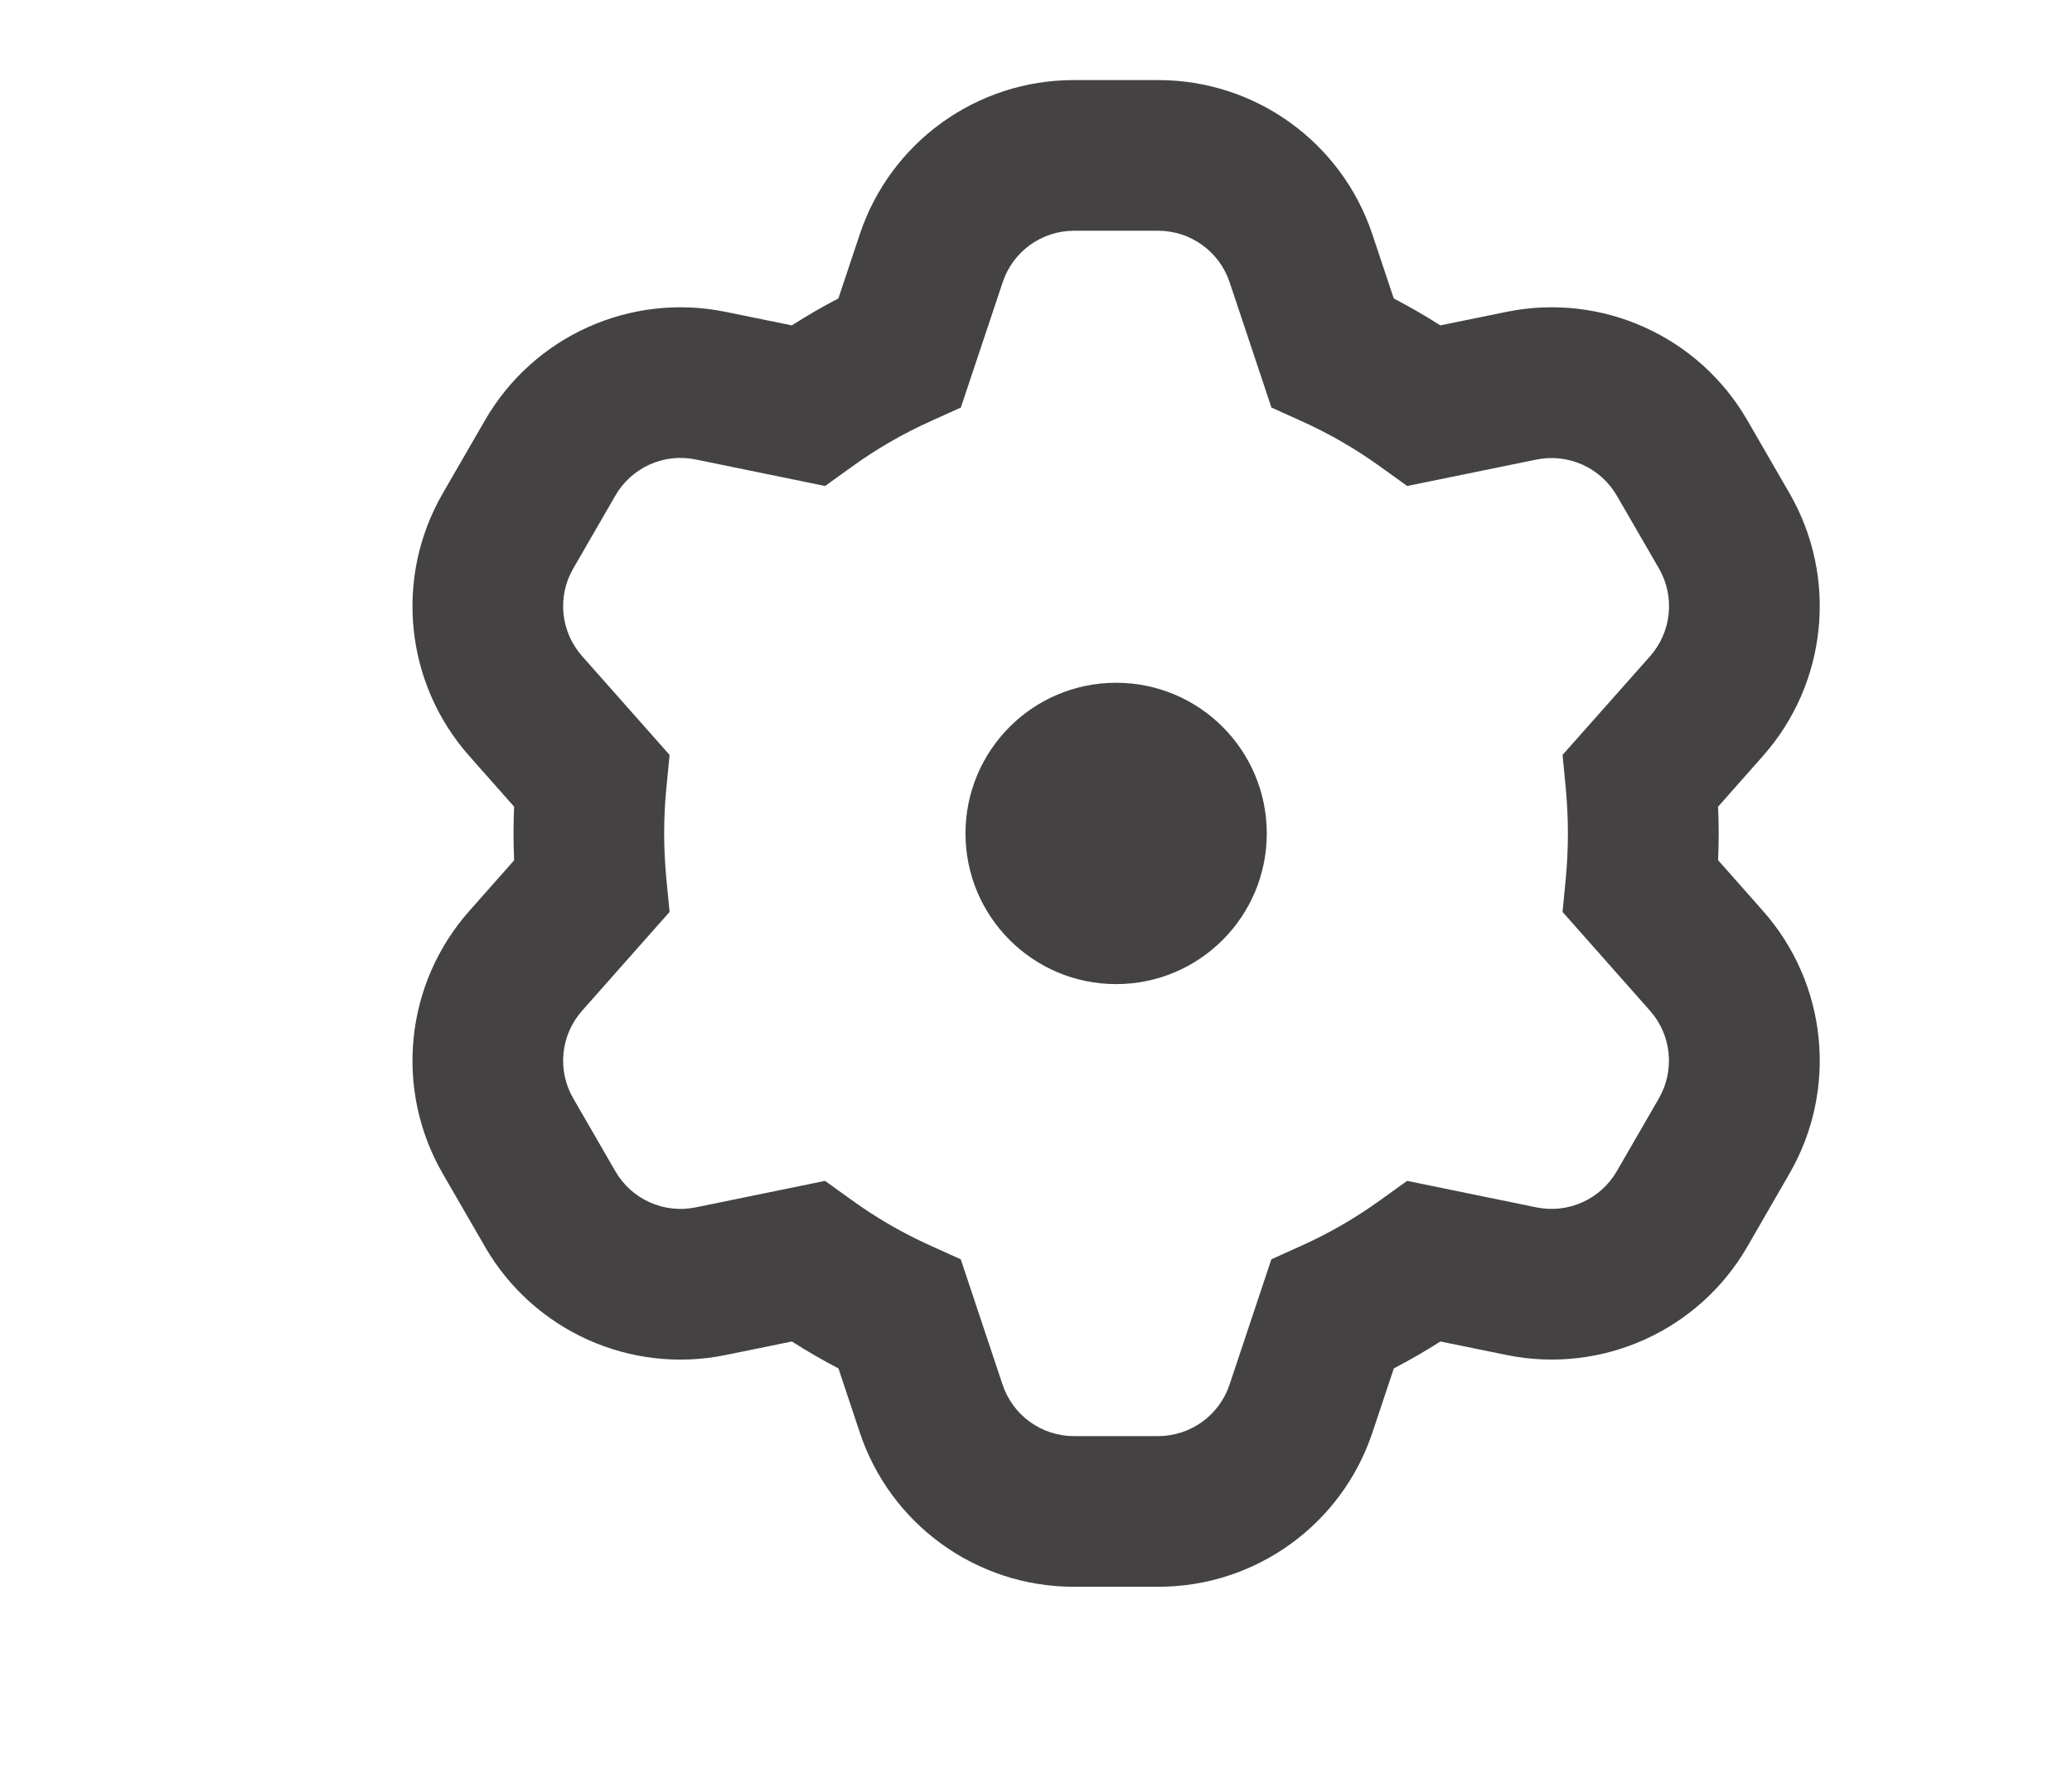
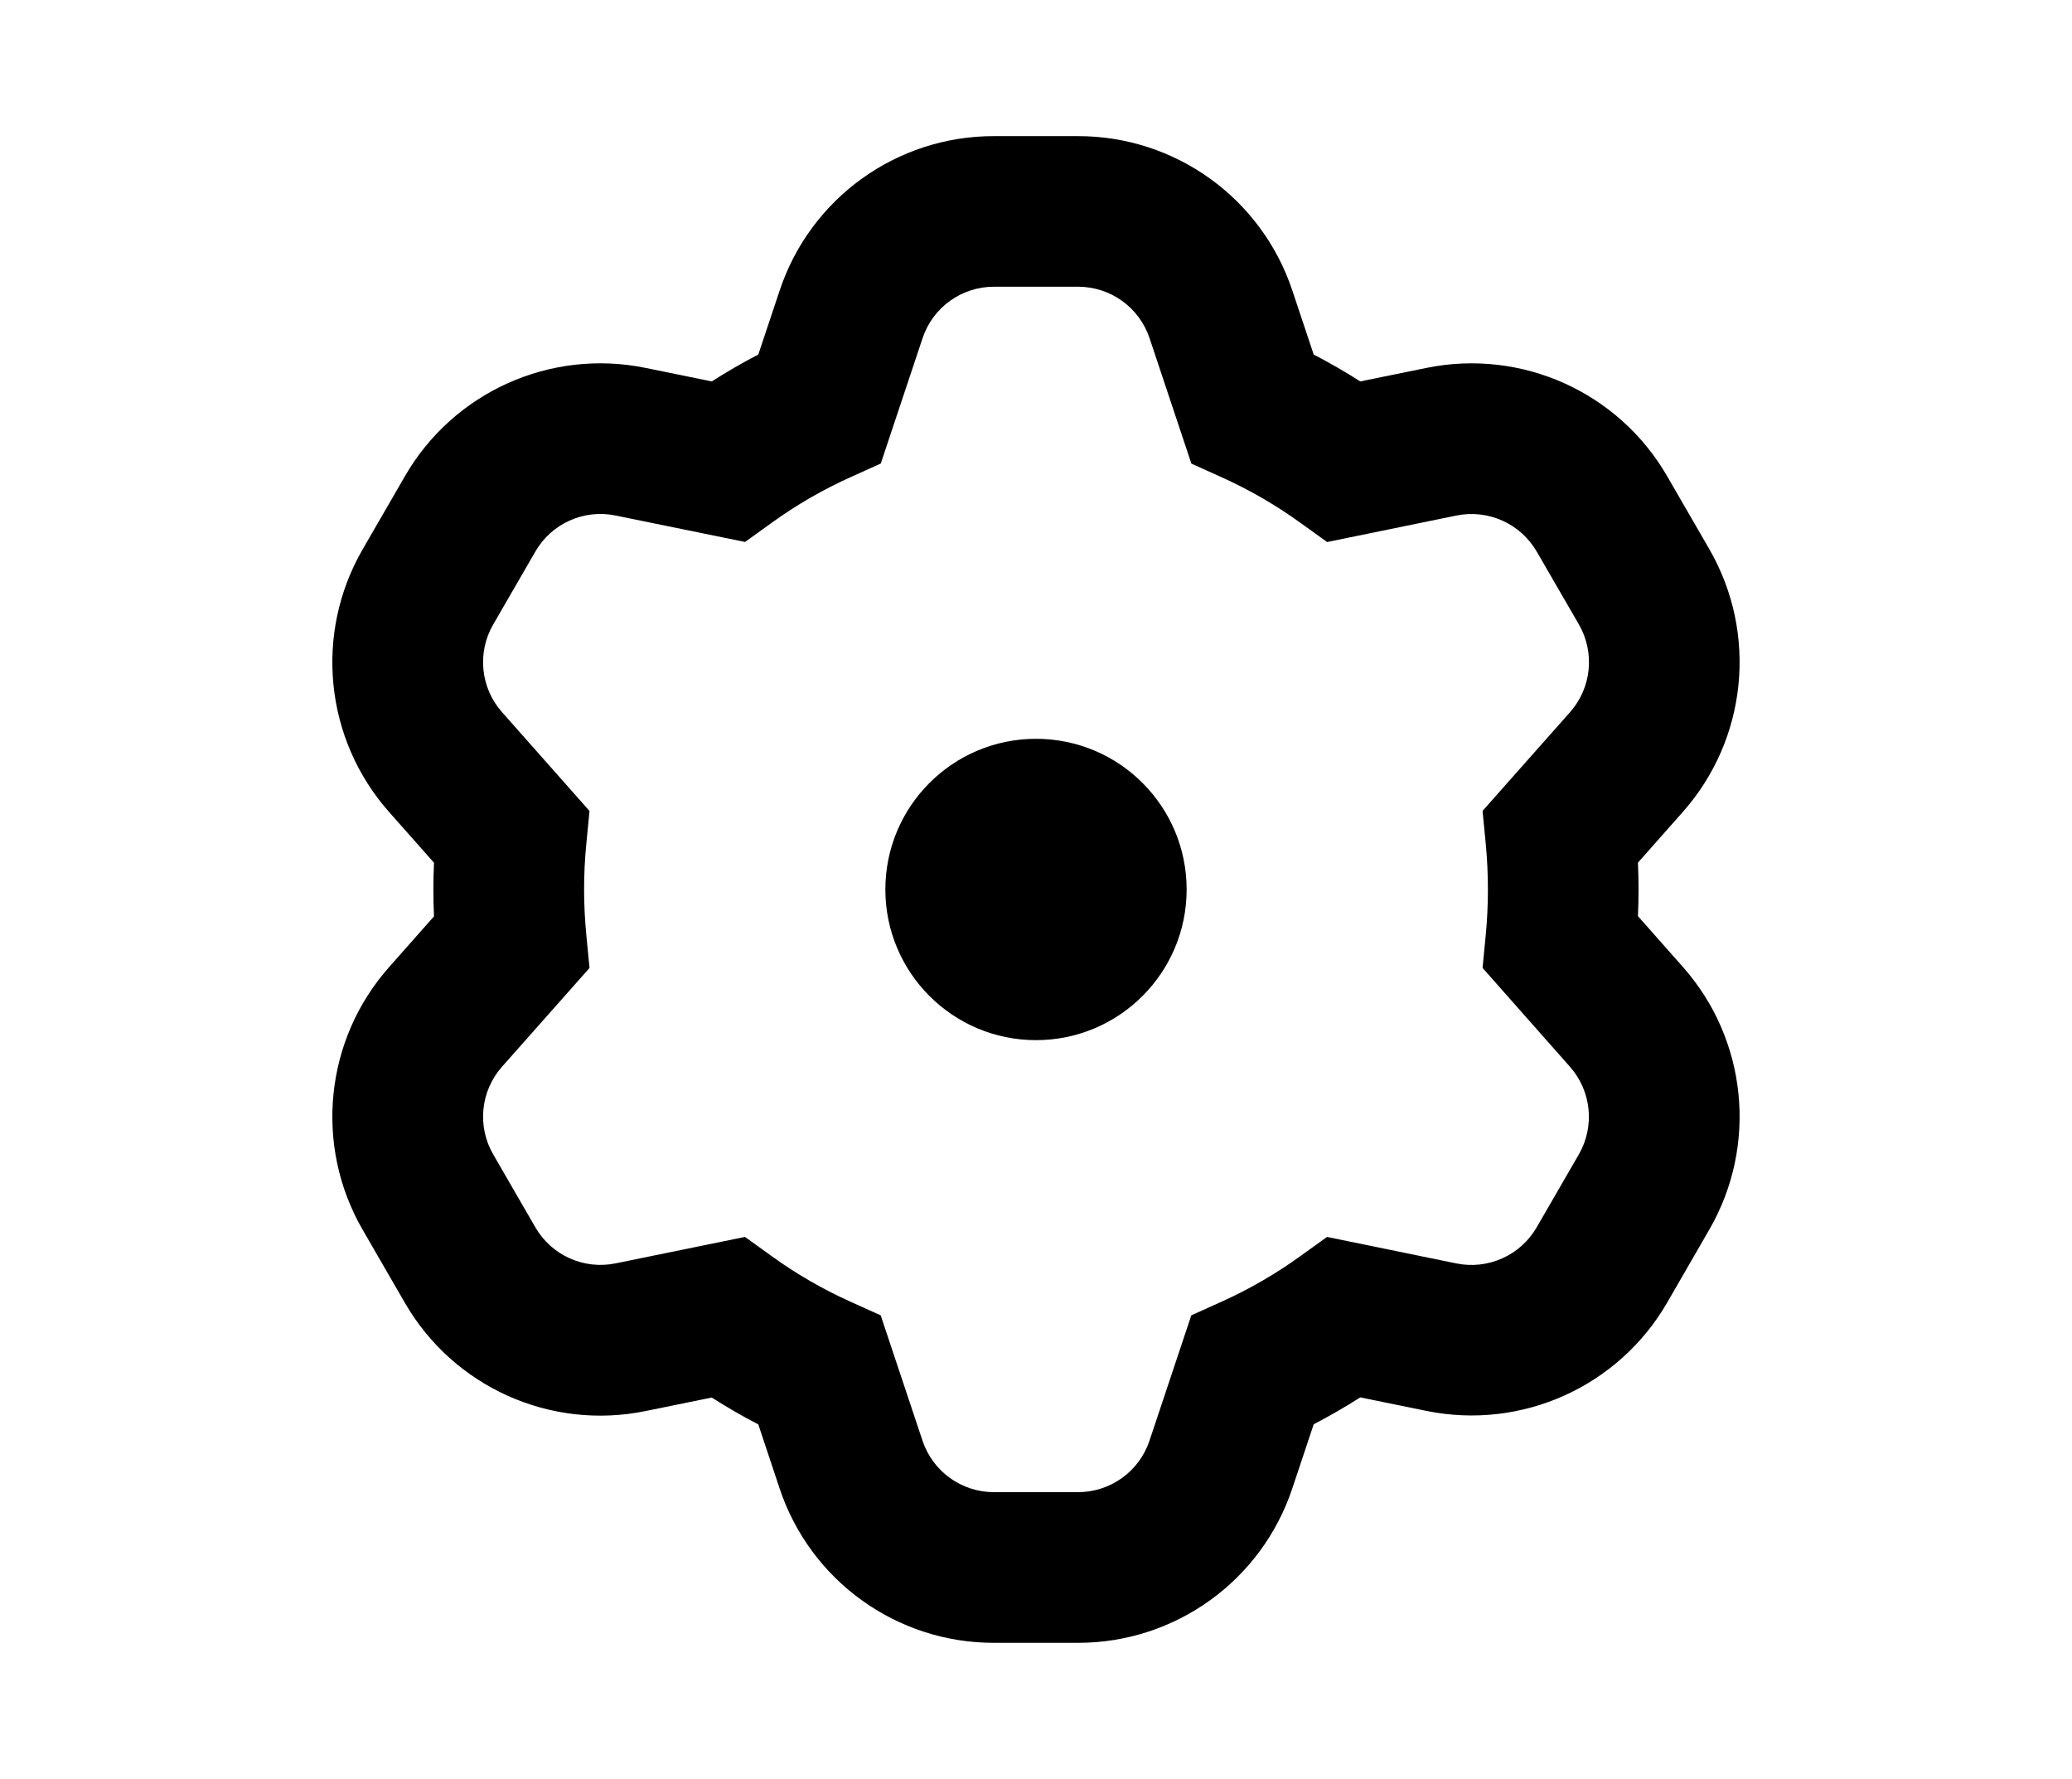
<svg xmlns="http://www.w3.org/2000/svg" id="Capa_1" data-name="Capa 1" viewBox="0 0 27.51 23.613">
-   <defs>
-     <style>.cls-1{fill:#444242;}</style>
-   </defs>
-   <path class="cls-1" d="M15.377,21.063H14.261a2.995,2.995,0,0,1-2.847-2.052l-.282-.847c-.211-.109-.417-.229-.618-.357l-.877.179a2.996,2.996,0,0,1-3.199-1.439l-.559-.967a2.996,2.996,0,0,1,.354-3.49l.593-.67c-.005-.118-.008-.237-.008-.356s.003-.238.008-.356l-.593-.67a2.996,2.996,0,0,1-.354-3.49l.559-.967A2.996,2.996,0,0,1,9.636,4.14l.877.179c.201-.128.407-.248.618-.357l.283-.848a2.994,2.994,0,0,1,2.846-2.051h1.116a2.996,2.996,0,0,1,2.846,2.051l.283.848c.211.11.418.229.618.357l.877-.179A2.999,2.999,0,0,1,23.2,5.58l.559.967a2.999,2.999,0,0,1-.354,3.49l-.594.671c.005.117.008.236.008.355s-.003.238-.008.355l.594.671a2.997,2.997,0,0,1,.354,3.489L23.2,16.547a2.999,2.999,0,0,1-3.199,1.439l-.877-.179c-.2.128-.407.247-.618.357l-.283.848A2.996,2.996,0,0,1,15.377,21.063Zm-4.423-5.388.356.256a5.972,5.972,0,0,0,1.047.605l.399.18.555,1.663a.999.999,0,0,0,.949.684h1.116a1.0 1,0,0,0,.949-.684l.555-1.663.399-.18a5.988,5.988,0,0,0,1.047-.605l.356-.256,1.718.352a1.001,1.001,0,0,0,1.066-.48l.559-.967a1.001,1.001,0,0,0-.118-1.164l-1.161-1.311.042-.434q.029-.299.029-.608c0-.206-.01-.408-.029-.609l-.042-.433L21.908,8.711a1.002,1.002,0,0,0,.118-1.165l-.559-.966a1.002,1.002,0,0,0-1.066-.48L18.683,6.451l-.356-.256a5.987,5.987,0,0,0-1.047-.605L16.881,5.41,16.326,3.747a1.0 1,0,0,0-.949-.684H14.261a.997.997,0,0,0-.948.683L12.757,5.41l-.399.18a5.971,5.971,0,0,0-1.047.605l-.356.256L9.236,6.099a.997.997,0,0,0-1.066.48l-.559.967a.999.999,0,0,0,.118,1.164L8.89,10.021l-.042.433c-.02.201-.03.403-.03.609s.011.409.03.608l.042.434L7.729,13.416a.999.999,0,0,0-.118,1.164l.559.967a.999.999,0,0,0,1.066.48Z" />
-   <circle class="cls-1" cx="14.819" cy="11.063" r="2" />
+   <defs> </defs>
+   <path class="cls-1" d="M14.314,21.807H13.197a2.995,2.995,0,0,1-2.847-2.052l-.282-.847c-.211-.109-.417-.229-.618-.357l-.877.179a2.996,2.996,0,0,1-3.199-1.439l-.559-.967a2.996,2.996,0,0,1,.354-3.49l.593-.67c-.005-.118-.008-.237-.008-.356s.003-.238.008-.356l-.593-.67a2.996,2.996,0,0,1-.354-3.49l.559-.967A2.996,2.996,0,0,1,8.573,4.884l.877.179c.201-.128.407-.248.618-.357l.283-.848a2.994,2.994,0,0,1,2.846-2.051h1.116a2.996,2.996,0,0,1,2.846,2.051l.283.848c.211.11.418.229.618.357l.877-.179a2.999,2.999,0,0,1,3.199,1.439l.559.967a2.999,2.999,0,0,1-.354,3.49l-.594.671c.005.117.008.236.008.355s-.003.238-.008.355l.594.671a2.997,2.997,0,0,1,.354,3.489l-.559.968a2.999,2.999,0,0,1-3.199,1.439l-.877-.179c-.2.128-.407.247-.618.357l-.283.848A2.996,2.996,0,0,1,14.314,21.807ZM9.891,16.419l.356.256a5.971,5.971,0,0,0,1.047.605l.399.18.555,1.663a.999.999,0,0,0,.949.684h1.116a1.0 1,0,0,0,.949-.684l.555-1.663.399-.18a5.988,5.988,0,0,0,1.047-.605l.356-.256,1.718.352a1.001,1.001,0,0,0,1.066-.48l.559-.967a1.001,1.001,0,0,0-.118-1.164L19.684,12.848l.042-.434q.029-.299.029-.608c0-.206-.01-.408-.029-.609l-.042-.433L20.845,9.454a1.002,1.002,0,0,0,.118-1.165l-.559-.966A1.002,1.002,0,0,0,19.338,6.843l-1.718.352-.356-.256a5.988,5.988,0,0,0-1.047-.605l-.399-.18L15.263,4.49a1.0 1,0,0,0-.949-.684H13.197a.997.997,0,0,0-.948.683L11.694,6.153l-.399.18a5.971,5.971,0,0,0-1.047.605l-.356.256L8.173,6.843a.997.997,0,0,0-1.066.48l-.559.967A.999.999,0,0,0,6.666,9.454l1.161,1.311-.042.433c-.02.201-.03.403-.03.609s.011.409.03.608l.042.434L6.666,14.159A.999.999,0,0,0,6.548,15.323l.559.967a.999.999,0,0,0,1.066.48Z" />
+   <circle class="cls-1" cx="13.755" cy="11.807" r="2" />
</svg>
